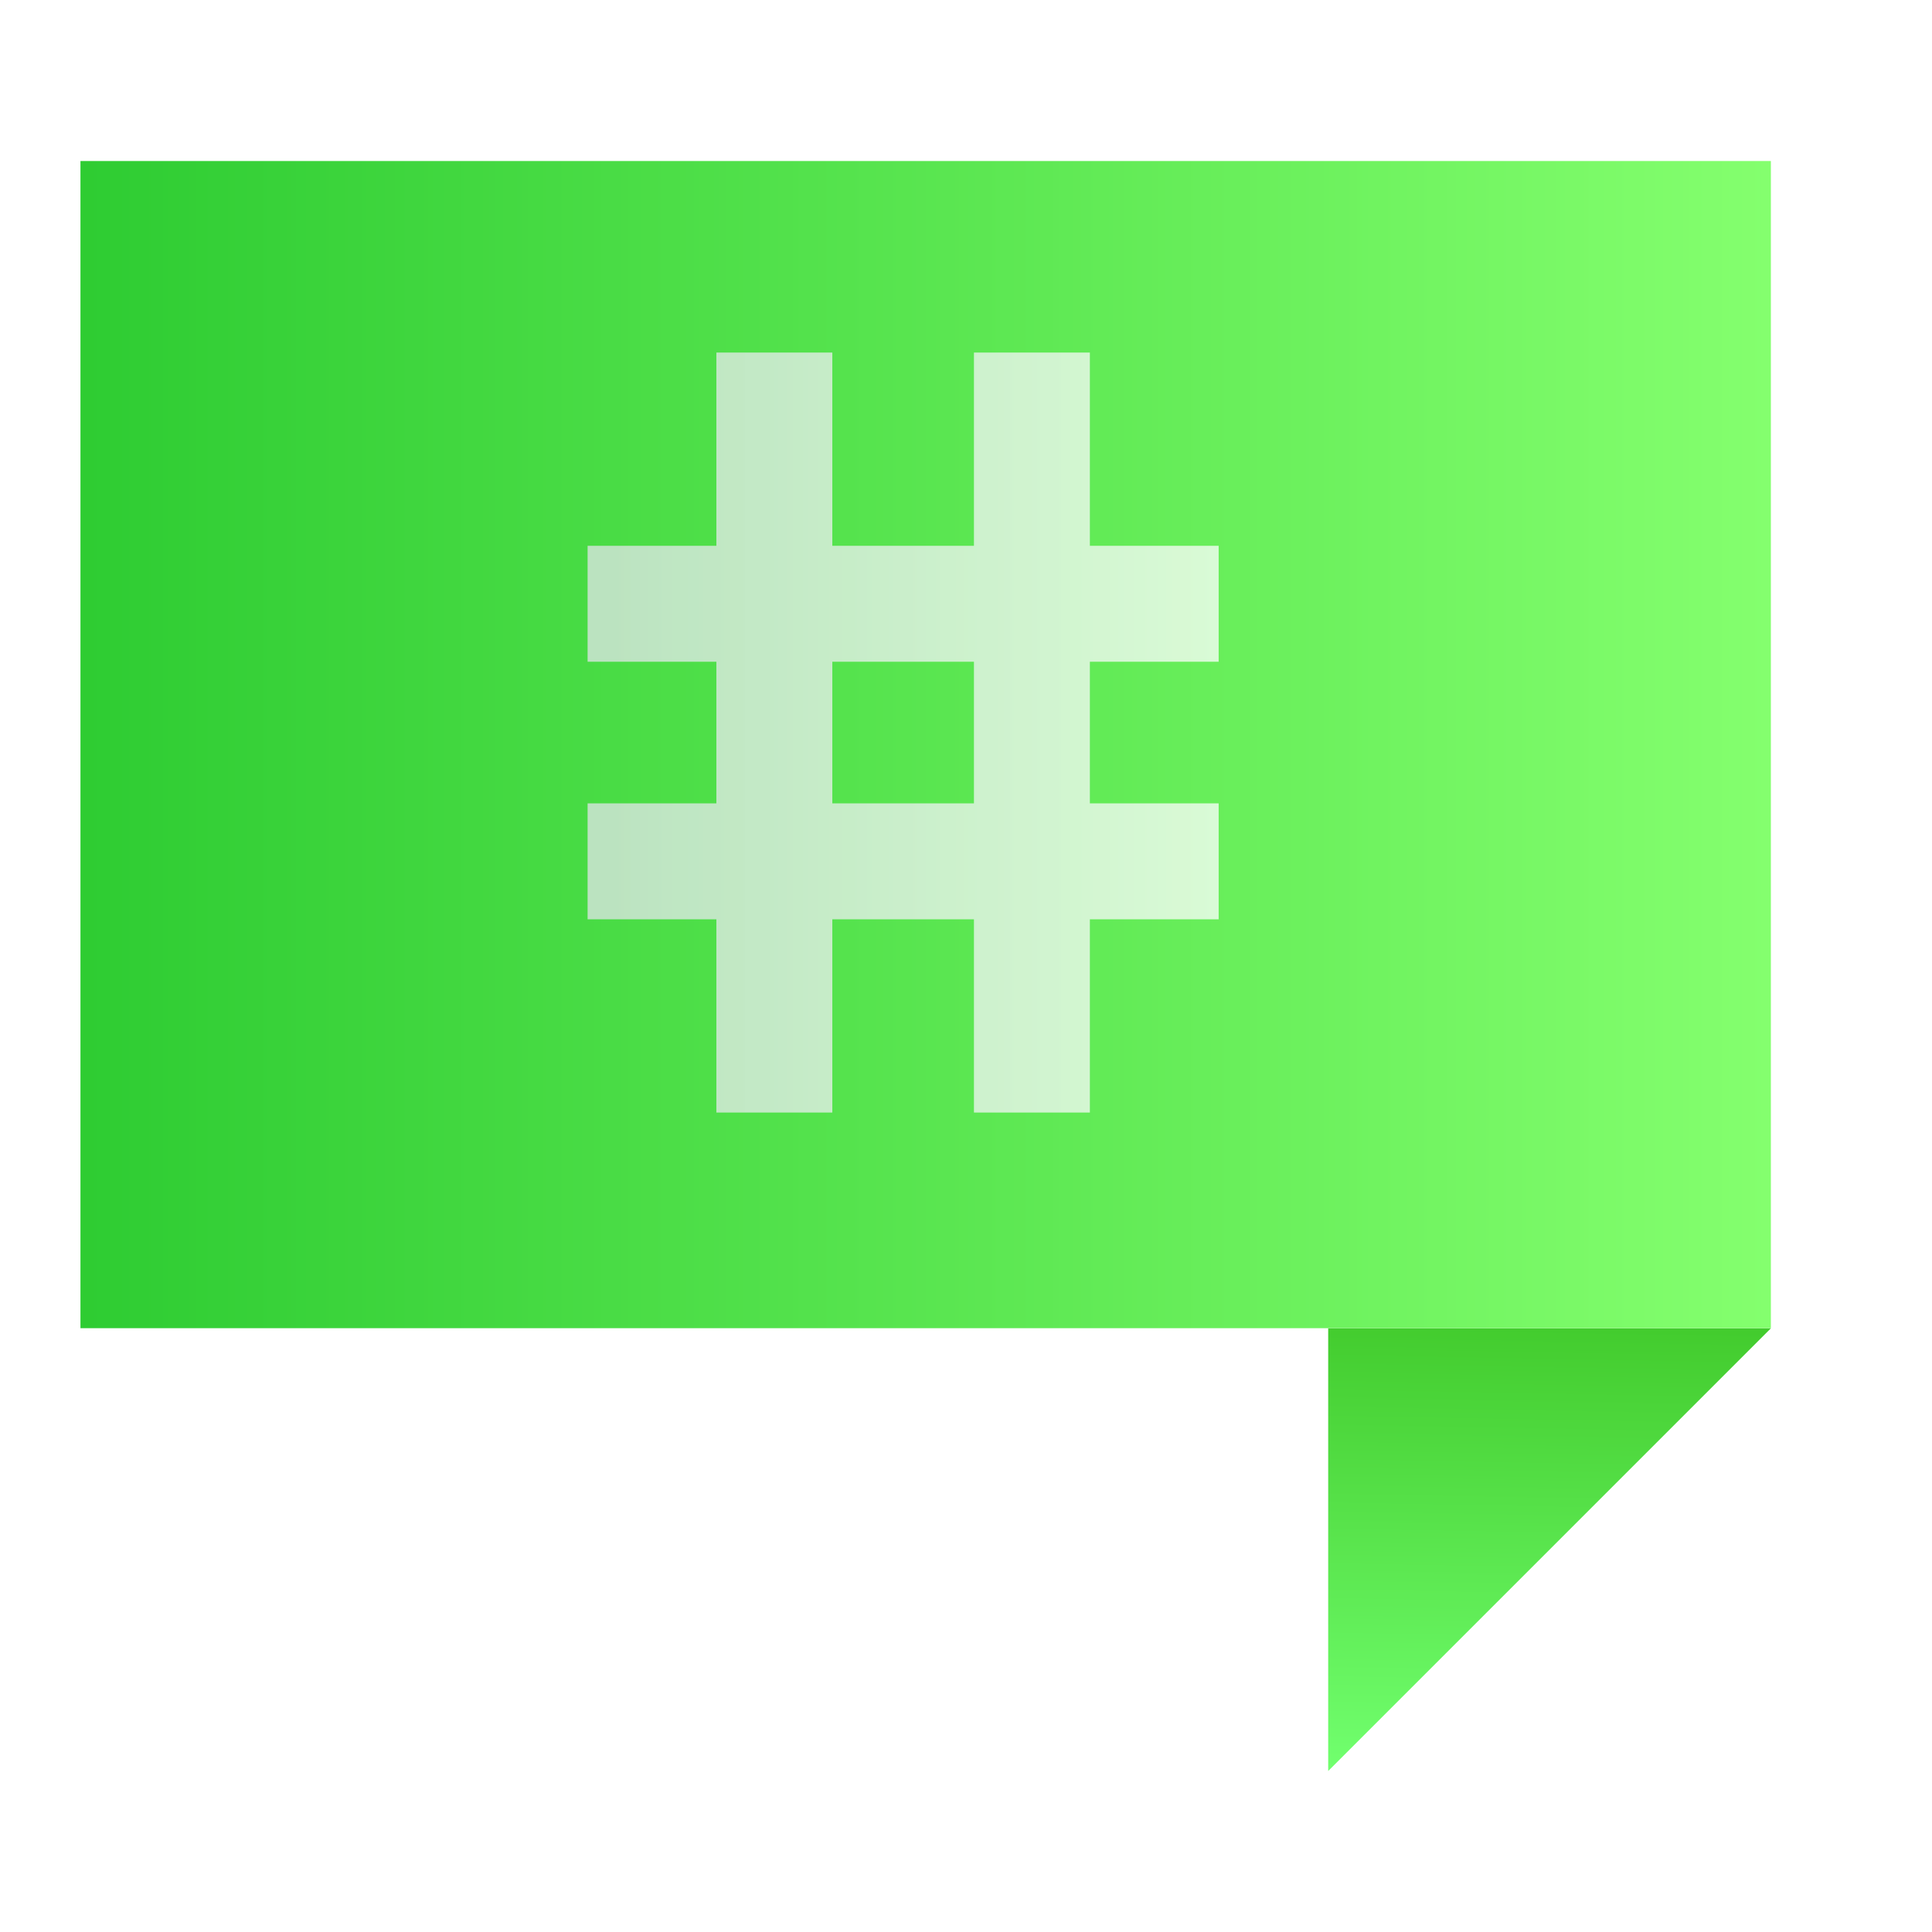
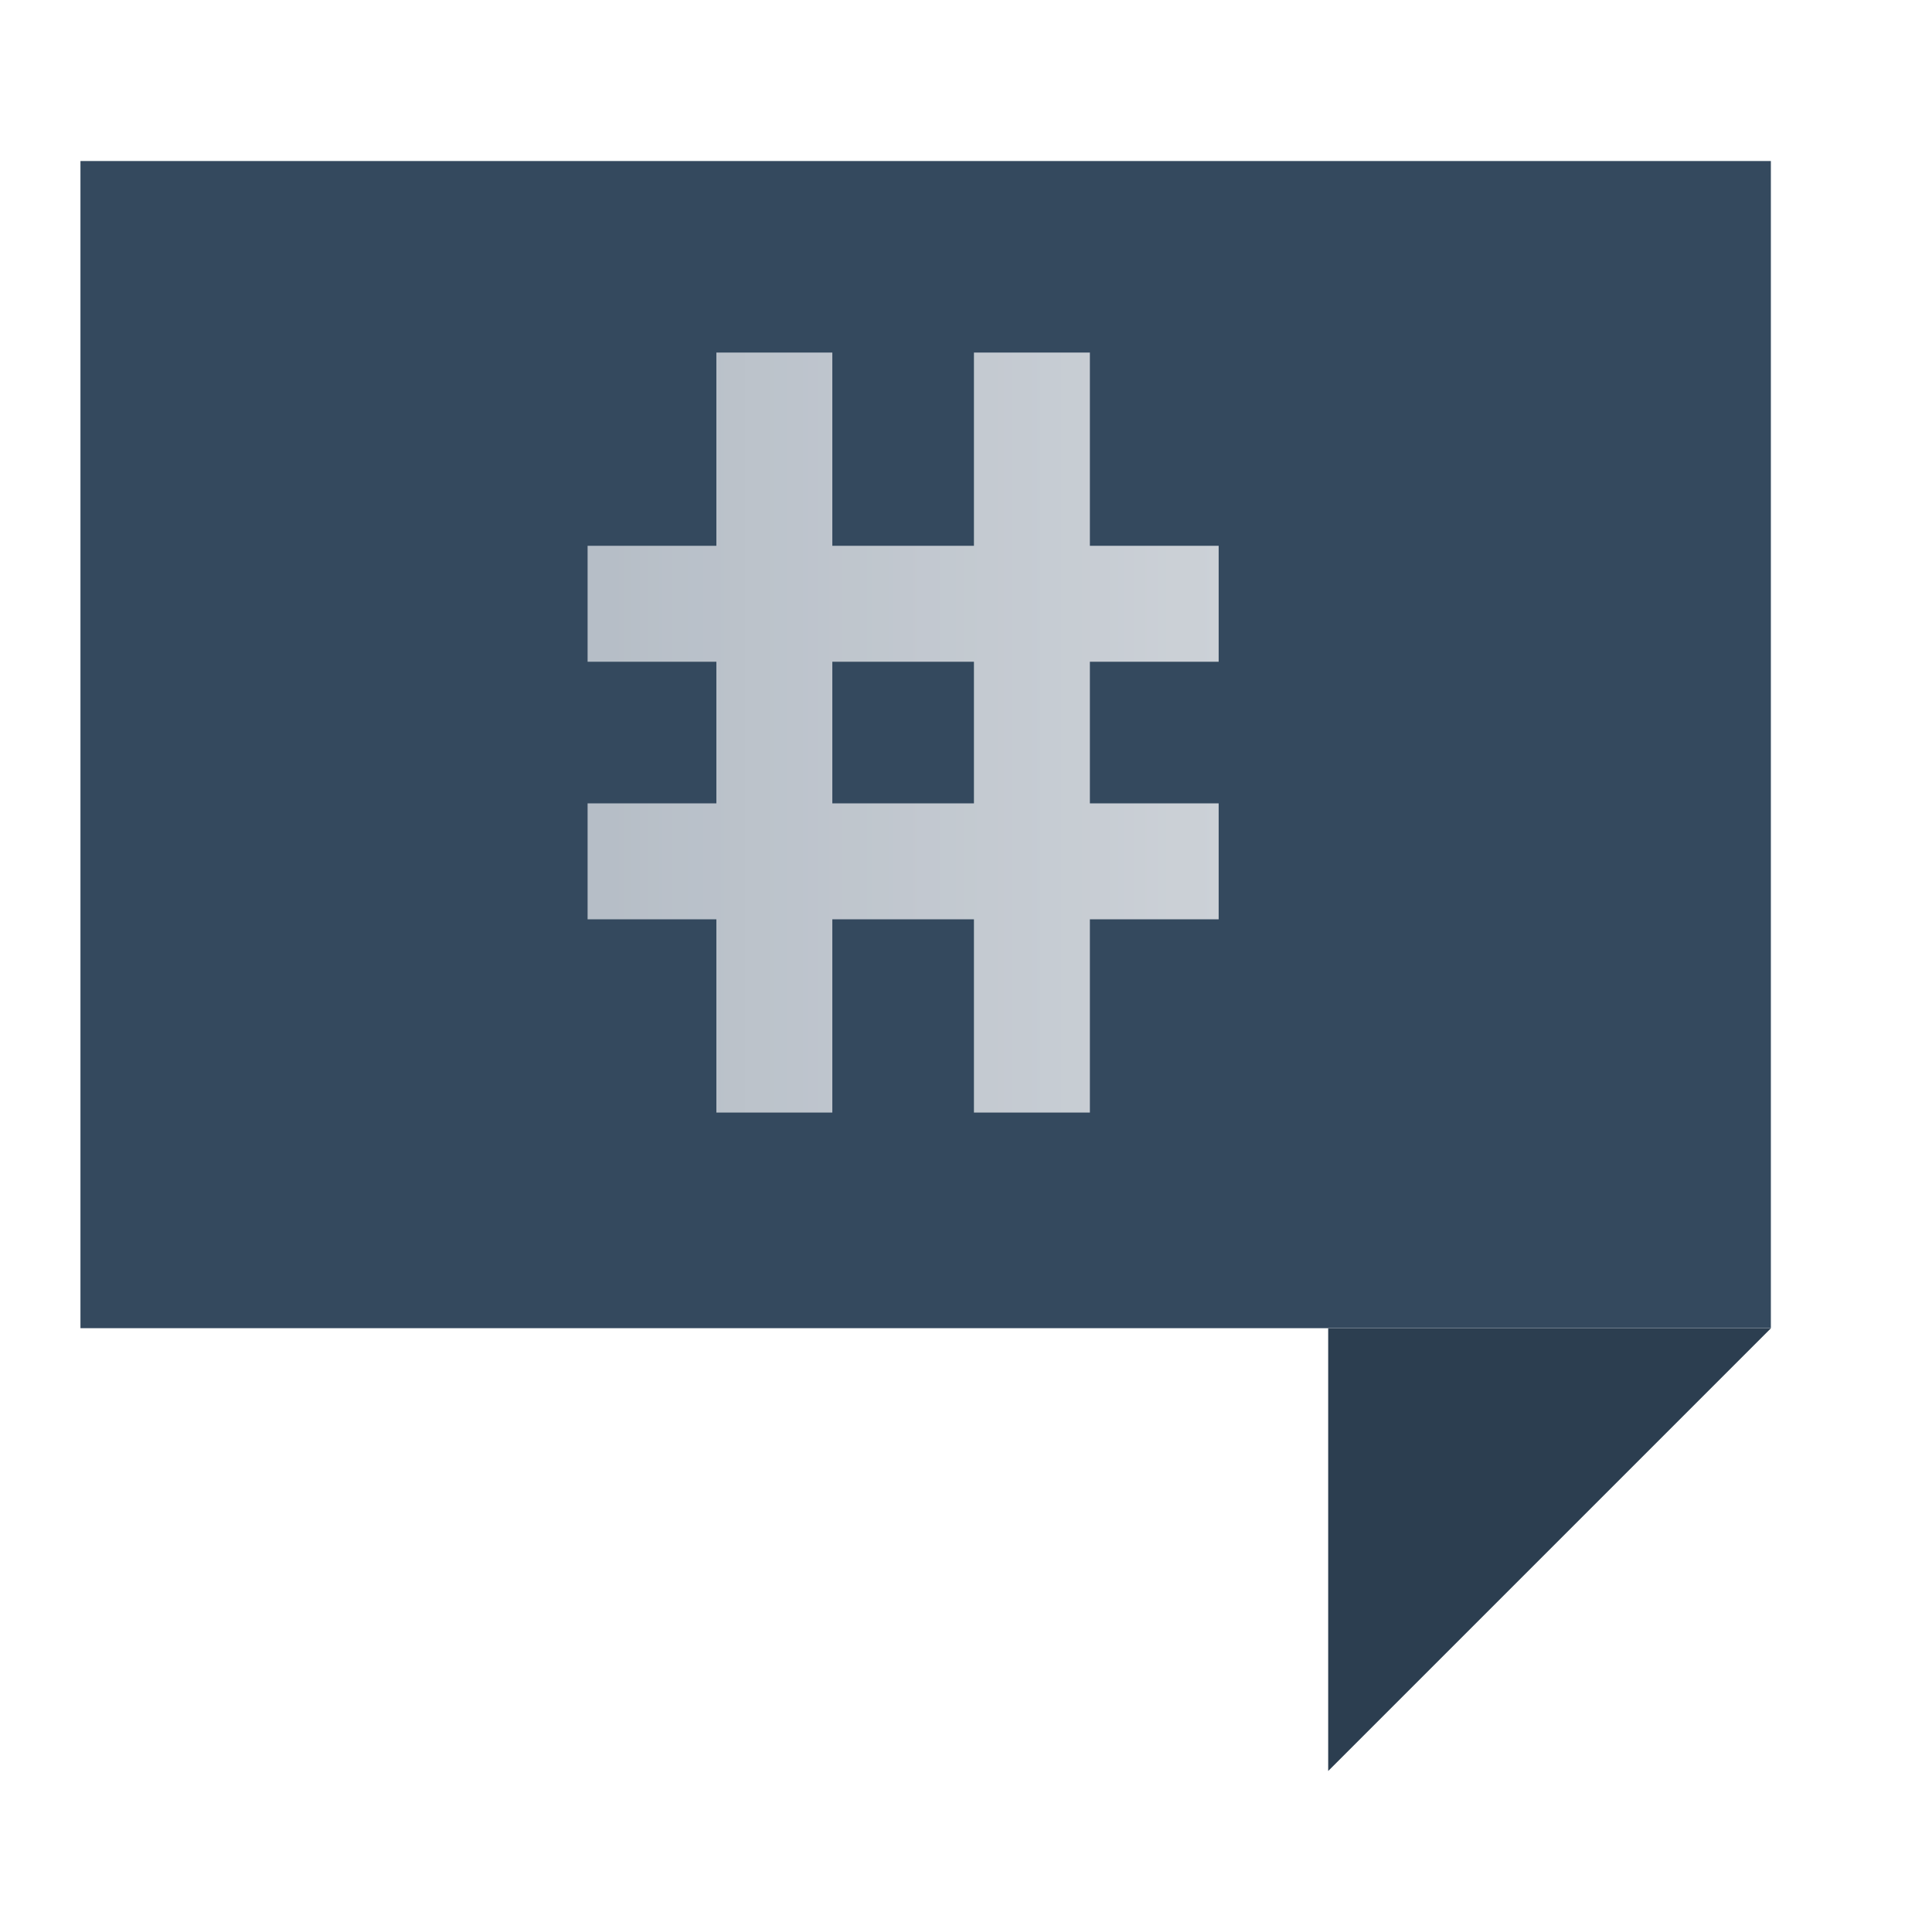
<svg xmlns="http://www.w3.org/2000/svg" xmlns:xlink="http://www.w3.org/1999/xlink" width="48" height="48" id="svg2" version="1.1" viewBox="0 0 13.547 13.547">
  <defs id="defs4">
    <linearGradient id="linearGradient4176">
      <stop id="stop4178" offset="0" style="stop-color:#2ecc32;stop-opacity:1" />
      <stop id="stop4180" offset="1" style="stop-color:#84ff6e;stop-opacity:1" />
    </linearGradient>
    <linearGradient id="linearGradient3788">
      <stop style="stop-color:#e1e5e9;stop-opacity:1;" offset="0" id="stop3790" />
      <stop style="stop-color:#ffffff;stop-opacity:1;" offset="1" id="stop3792" />
    </linearGradient>
    <linearGradient id="linearGradient3773">
      <stop style="stop-color:#43cc2e;stop-opacity:1" offset="0" id="stop3775" />
      <stop style="stop-color:#71ff6e;stop-opacity:1" offset="1" id="stop3777" />
    </linearGradient>
-     <linearGradient xlink:href="#linearGradient3773" id="linearGradient3787" x1="-27.281" y1="407.158" x2="-27.338" y2="410.263" gradientUnits="userSpaceOnUse" />
    <linearGradient xlink:href="#linearGradient3788" id="linearGradient3794" x1="-33.999" y1="402.981" x2="-29.573" y2="402.981" gradientUnits="userSpaceOnUse" />
-     <linearGradient xlink:href="#linearGradient4176" id="linearGradient4174" x1="-37.555" y1="403.066" x2="-25.701" y2="403.066" gradientUnits="userSpaceOnUse" />
  </defs>
  <g id="layer1" transform="translate(38.11915,-397.8449)">
-     <rect style="fill:url(#linearGradient4174);fill-opacity:1.0;stroke:none" id="rect4118" width="11.853" height="8.184" x="-37.555" y="398.974" />
-     <path style="fill:url(#linearGradient3787);stroke:none;stroke-width:0.282px;stroke-linecap:butt;stroke-linejoin:miter;stroke-opacity:1;fill-opacity:1" d="m -28.806,410.263 3.104,-3.104 -3.104,0 z" id="path4120" />
+     <rect style="fill:#34495e;fill-opacity:1;stroke:none" id="rect4118" width="11.853" height="8.184" x="-37.555" y="398.974" />
+     <path style="fill:#2c3e50;fill-opacity:1;stroke:none;stroke-width:0.282px;stroke-linecap:butt;stroke-linejoin:miter;stroke-opacity:1" d="m -28.806,410.263 3.104,-3.104 -3.104,0 z" id="path4120" />
    <g style="font-size:9.031px;font-style:normal;font-variant:normal;font-weight:normal;font-stretch:normal;line-height:125%;letter-spacing:0px;word-spacing:0px;fill:#000000;fill-opacity:1;stroke:none;font-family:Zekton;-inkscape-font-specification:Zekton" id="text3780">
      <path d="m -32.283,403.478 0.993,0 0,-0.993 -0.993,0 0,0.993 m -1.716,0 0.903,0 0,-0.993 -0.903,0 0,-0.813 0.903,0 0,-1.355 0.813,0 0,1.355 0.993,0 0,-1.355 0.813,0 0,1.355 0.903,0 0,0.813 -0.903,0 0,0.993 0.903,0 0,0.813 -0.903,0 0,1.355 -0.813,0 0,-1.355 -0.993,0 0,1.355 -0.813,0 0,-1.355 -0.903,0 0,-0.813" style="fill-opacity:1;fill:url(#linearGradient3794);opacity:0.75" id="path3785" />
    </g>
  </g>
</svg>
